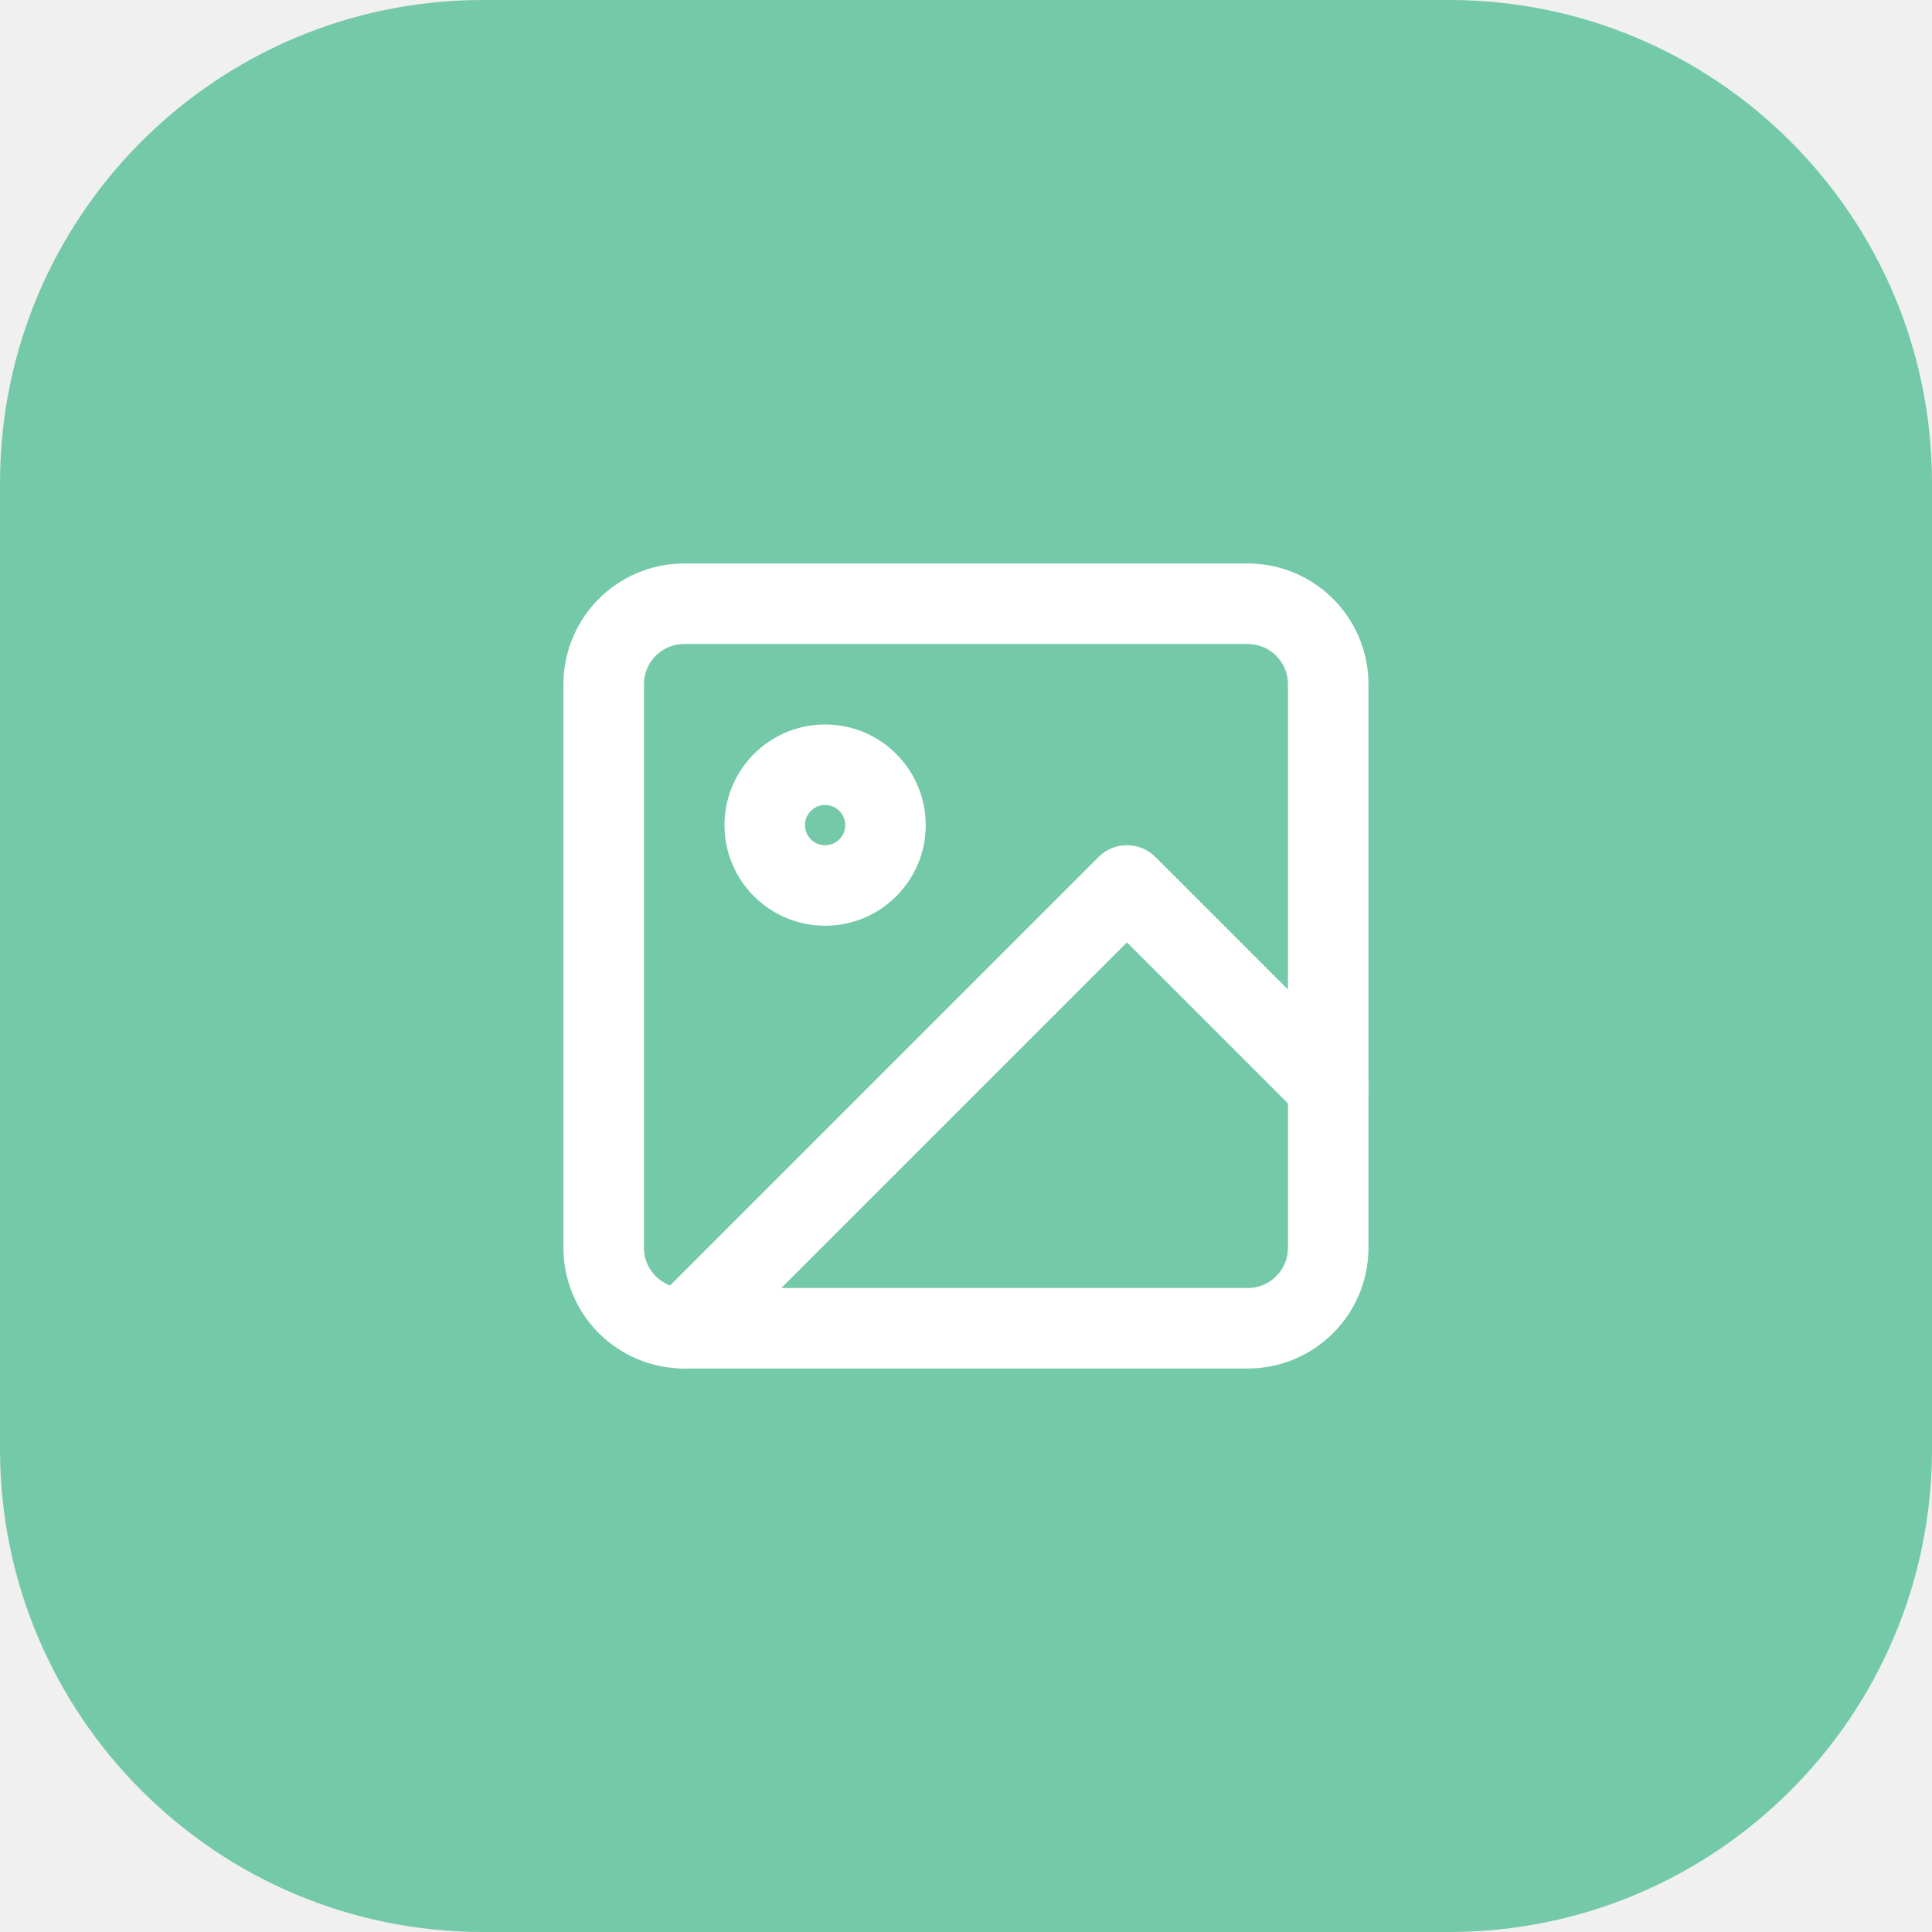
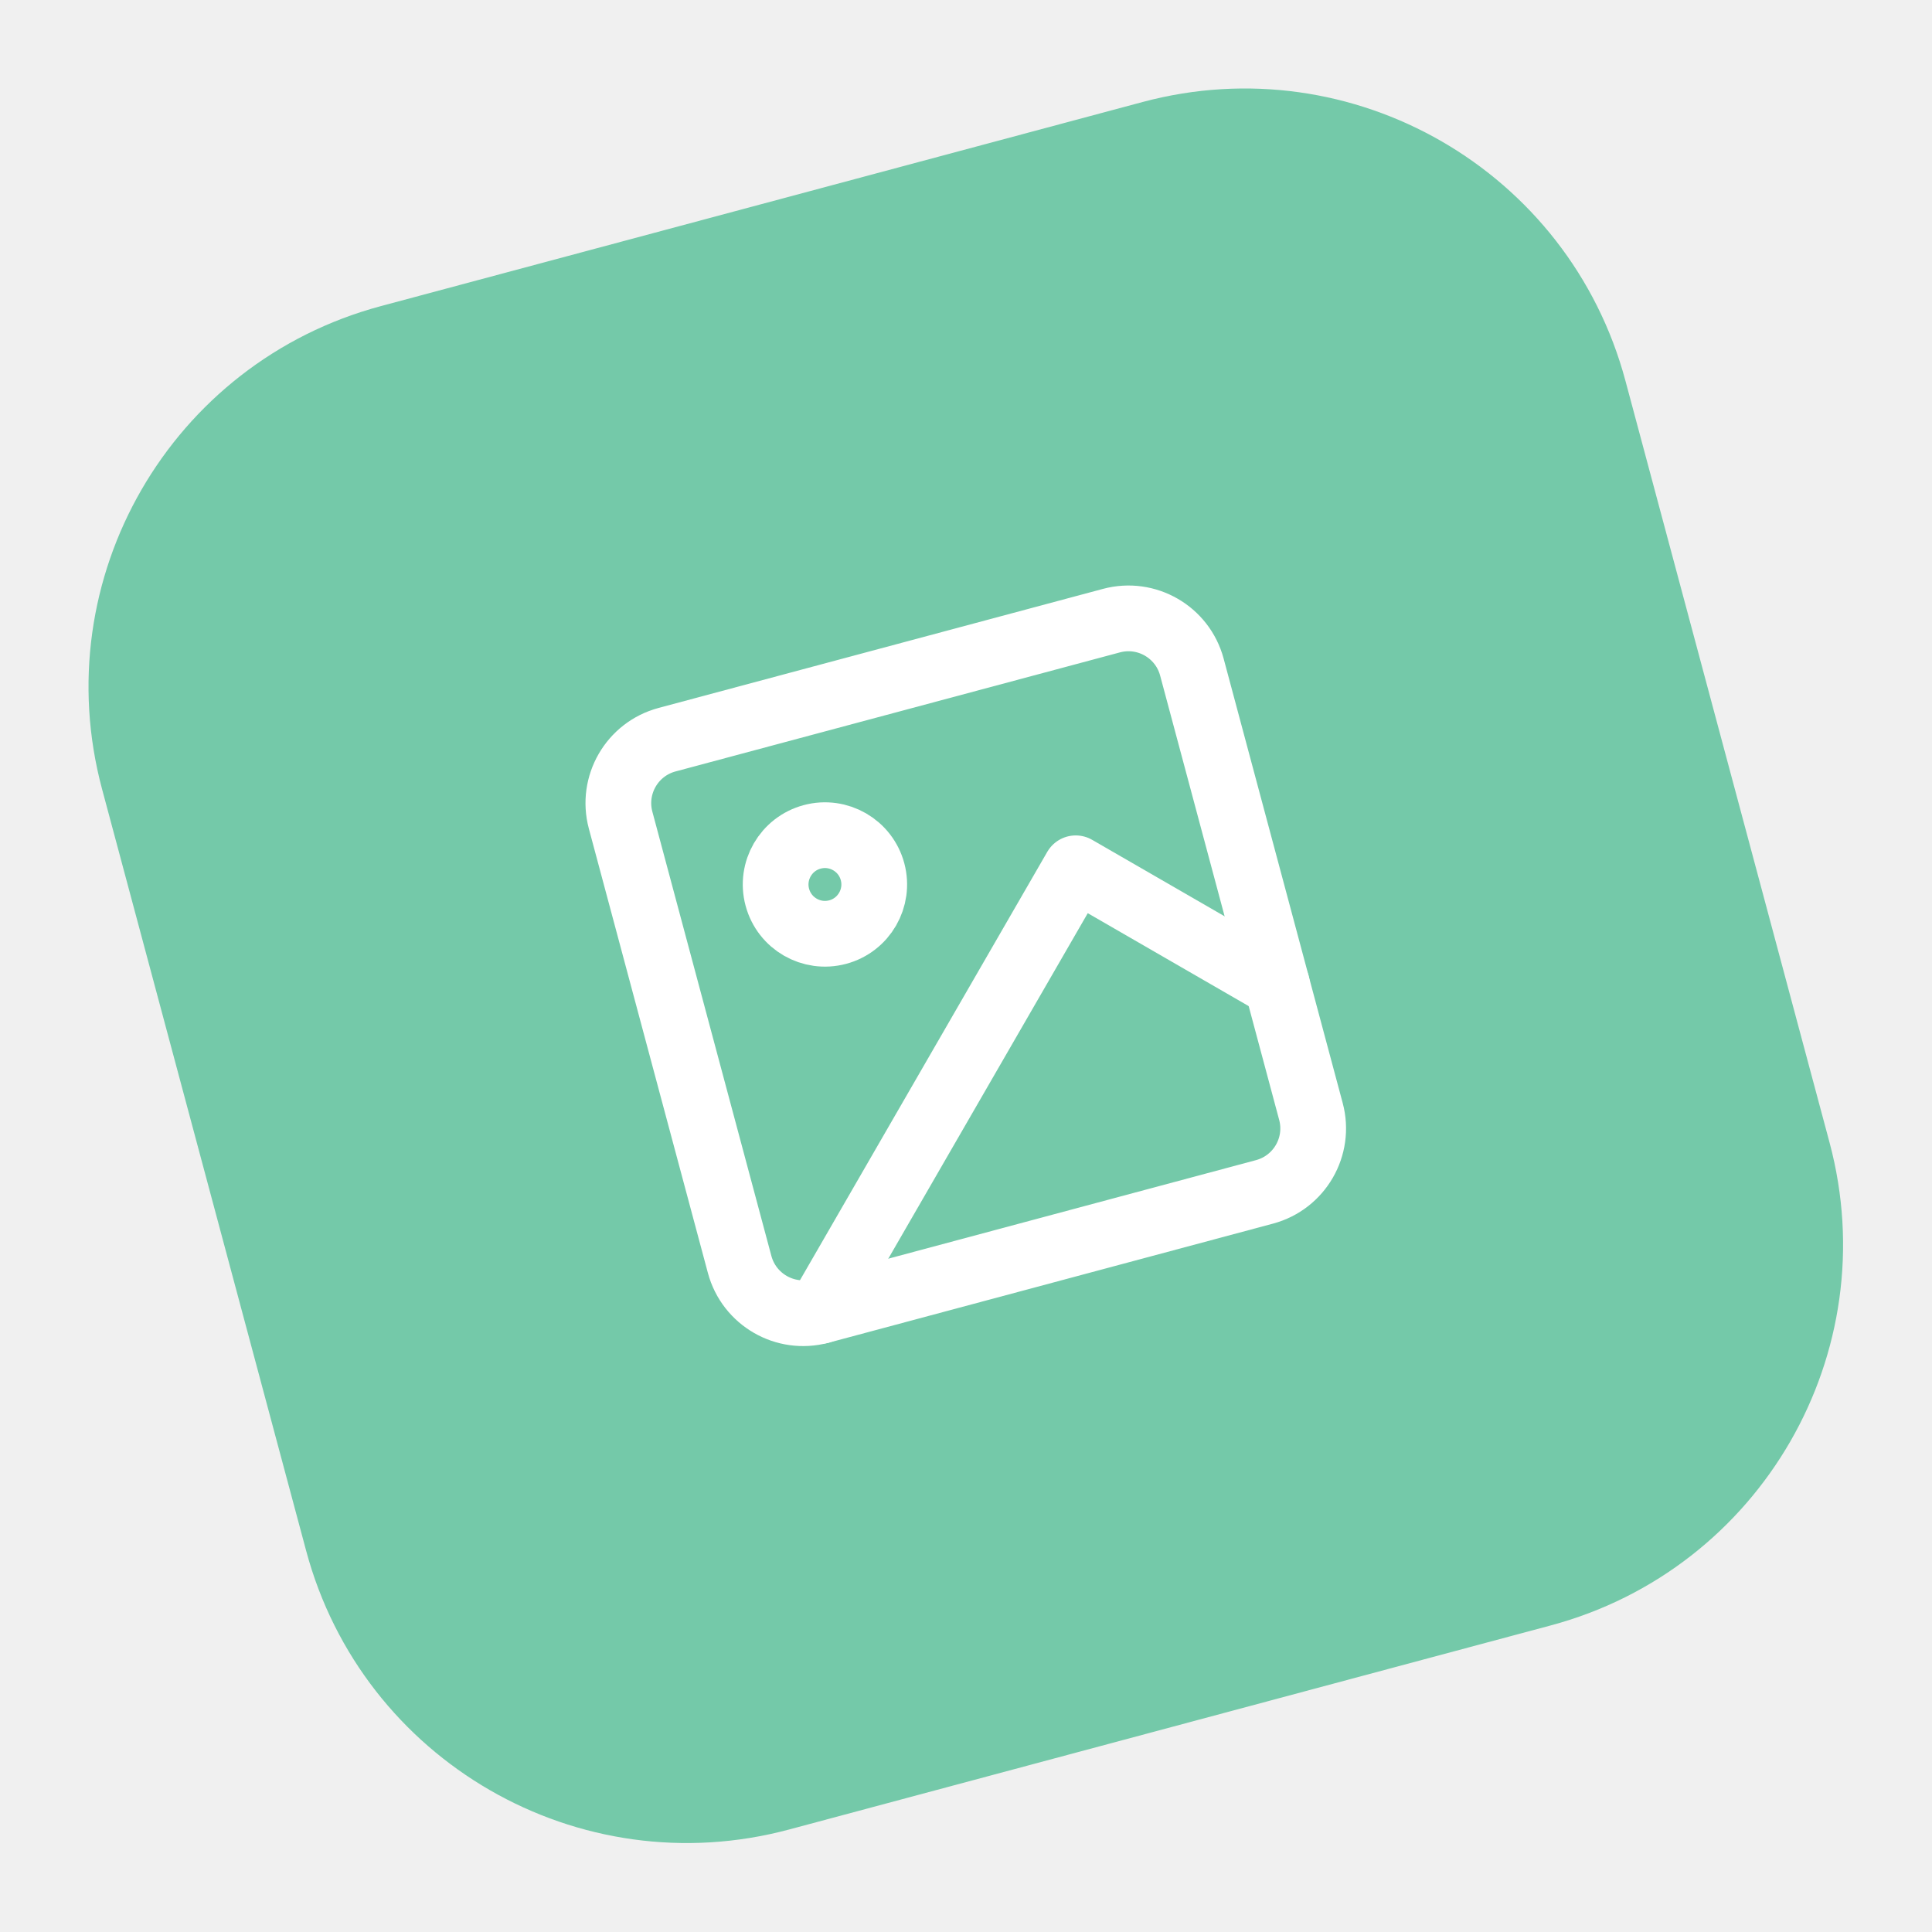
- <svg xmlns="http://www.w3.org/2000/svg" width="40" height="40" viewBox="0 0 40 40" fill="none">
-   <rect width="40" height="40" rx="10" fill="#74C9A9" />
-   <path d="M25.833 12.5L14.166 12.5C13.245 12.5 12.499 13.246 12.499 14.167L12.499 25.833C12.499 26.754 13.245 27.5 14.166 27.5H25.833C26.753 27.5 27.499 26.754 27.499 25.833V14.167C27.499 13.246 26.753 12.5 25.833 12.5Z" stroke="white" stroke-width="1.667" stroke-linecap="round" stroke-linejoin="round" />
-   <path d="M17.083 18.333C17.773 18.333 18.333 17.774 18.333 17.083C18.333 16.393 17.773 15.833 17.083 15.833C16.393 15.833 15.833 16.393 15.833 17.083C15.833 17.774 16.393 18.333 17.083 18.333Z" stroke="white" stroke-width="1.667" stroke-linecap="round" stroke-linejoin="round" />
-   <path d="M27.5 22.5L23.333 18.333L14.166 27.5" stroke="white" stroke-width="1.667" stroke-linecap="round" stroke-linejoin="round" />
+ <svg xmlns="http://www.w3.org/2000/svg" width="49" height="49" viewBox="0 0 49 49" fill="none">
+   <rect y="10.352" width="40" height="40" rx="10" transform="rotate(-15 0 10.3525)" fill="#74C9A9" />
+   <g clip-path="url(#clip0_1_1904)">
+     <path d="M28.188 15.741L16.919 18.76C16.029 18.998 15.502 19.912 15.74 20.801L18.759 32.07C18.998 32.959 19.912 33.487 20.801 33.249L32.07 30.229C32.959 29.991 33.487 29.077 33.248 28.188L30.229 16.919C29.991 16.03 29.077 15.502 28.188 15.741Z" stroke="white" stroke-width="1.667" stroke-linecap="round" stroke-linejoin="round" />
+     <path d="M21.246 23.64C21.913 23.461 22.308 22.776 22.13 22.109C21.951 21.442 21.266 21.046 20.599 21.225C19.932 21.404 19.536 22.089 19.715 22.756C19.894 23.423 20.579 23.818 21.246 23.64Z" stroke="white" stroke-width="1.667" stroke-linecap="round" stroke-linejoin="round" />
+     <path d="M32.386 24.968L27.283 22.022L20.801 33.249" stroke="white" stroke-width="1.667" stroke-linecap="round" stroke-linejoin="round" />
+   </g>
+   <defs>
+     <clipPath id="clip0_1_1904">
+       <rect width="20" height="20" fill="white" transform="translate(12.2471 17.4236) rotate(-15)" />
+     </clipPath>
+   </defs>
</svg>
